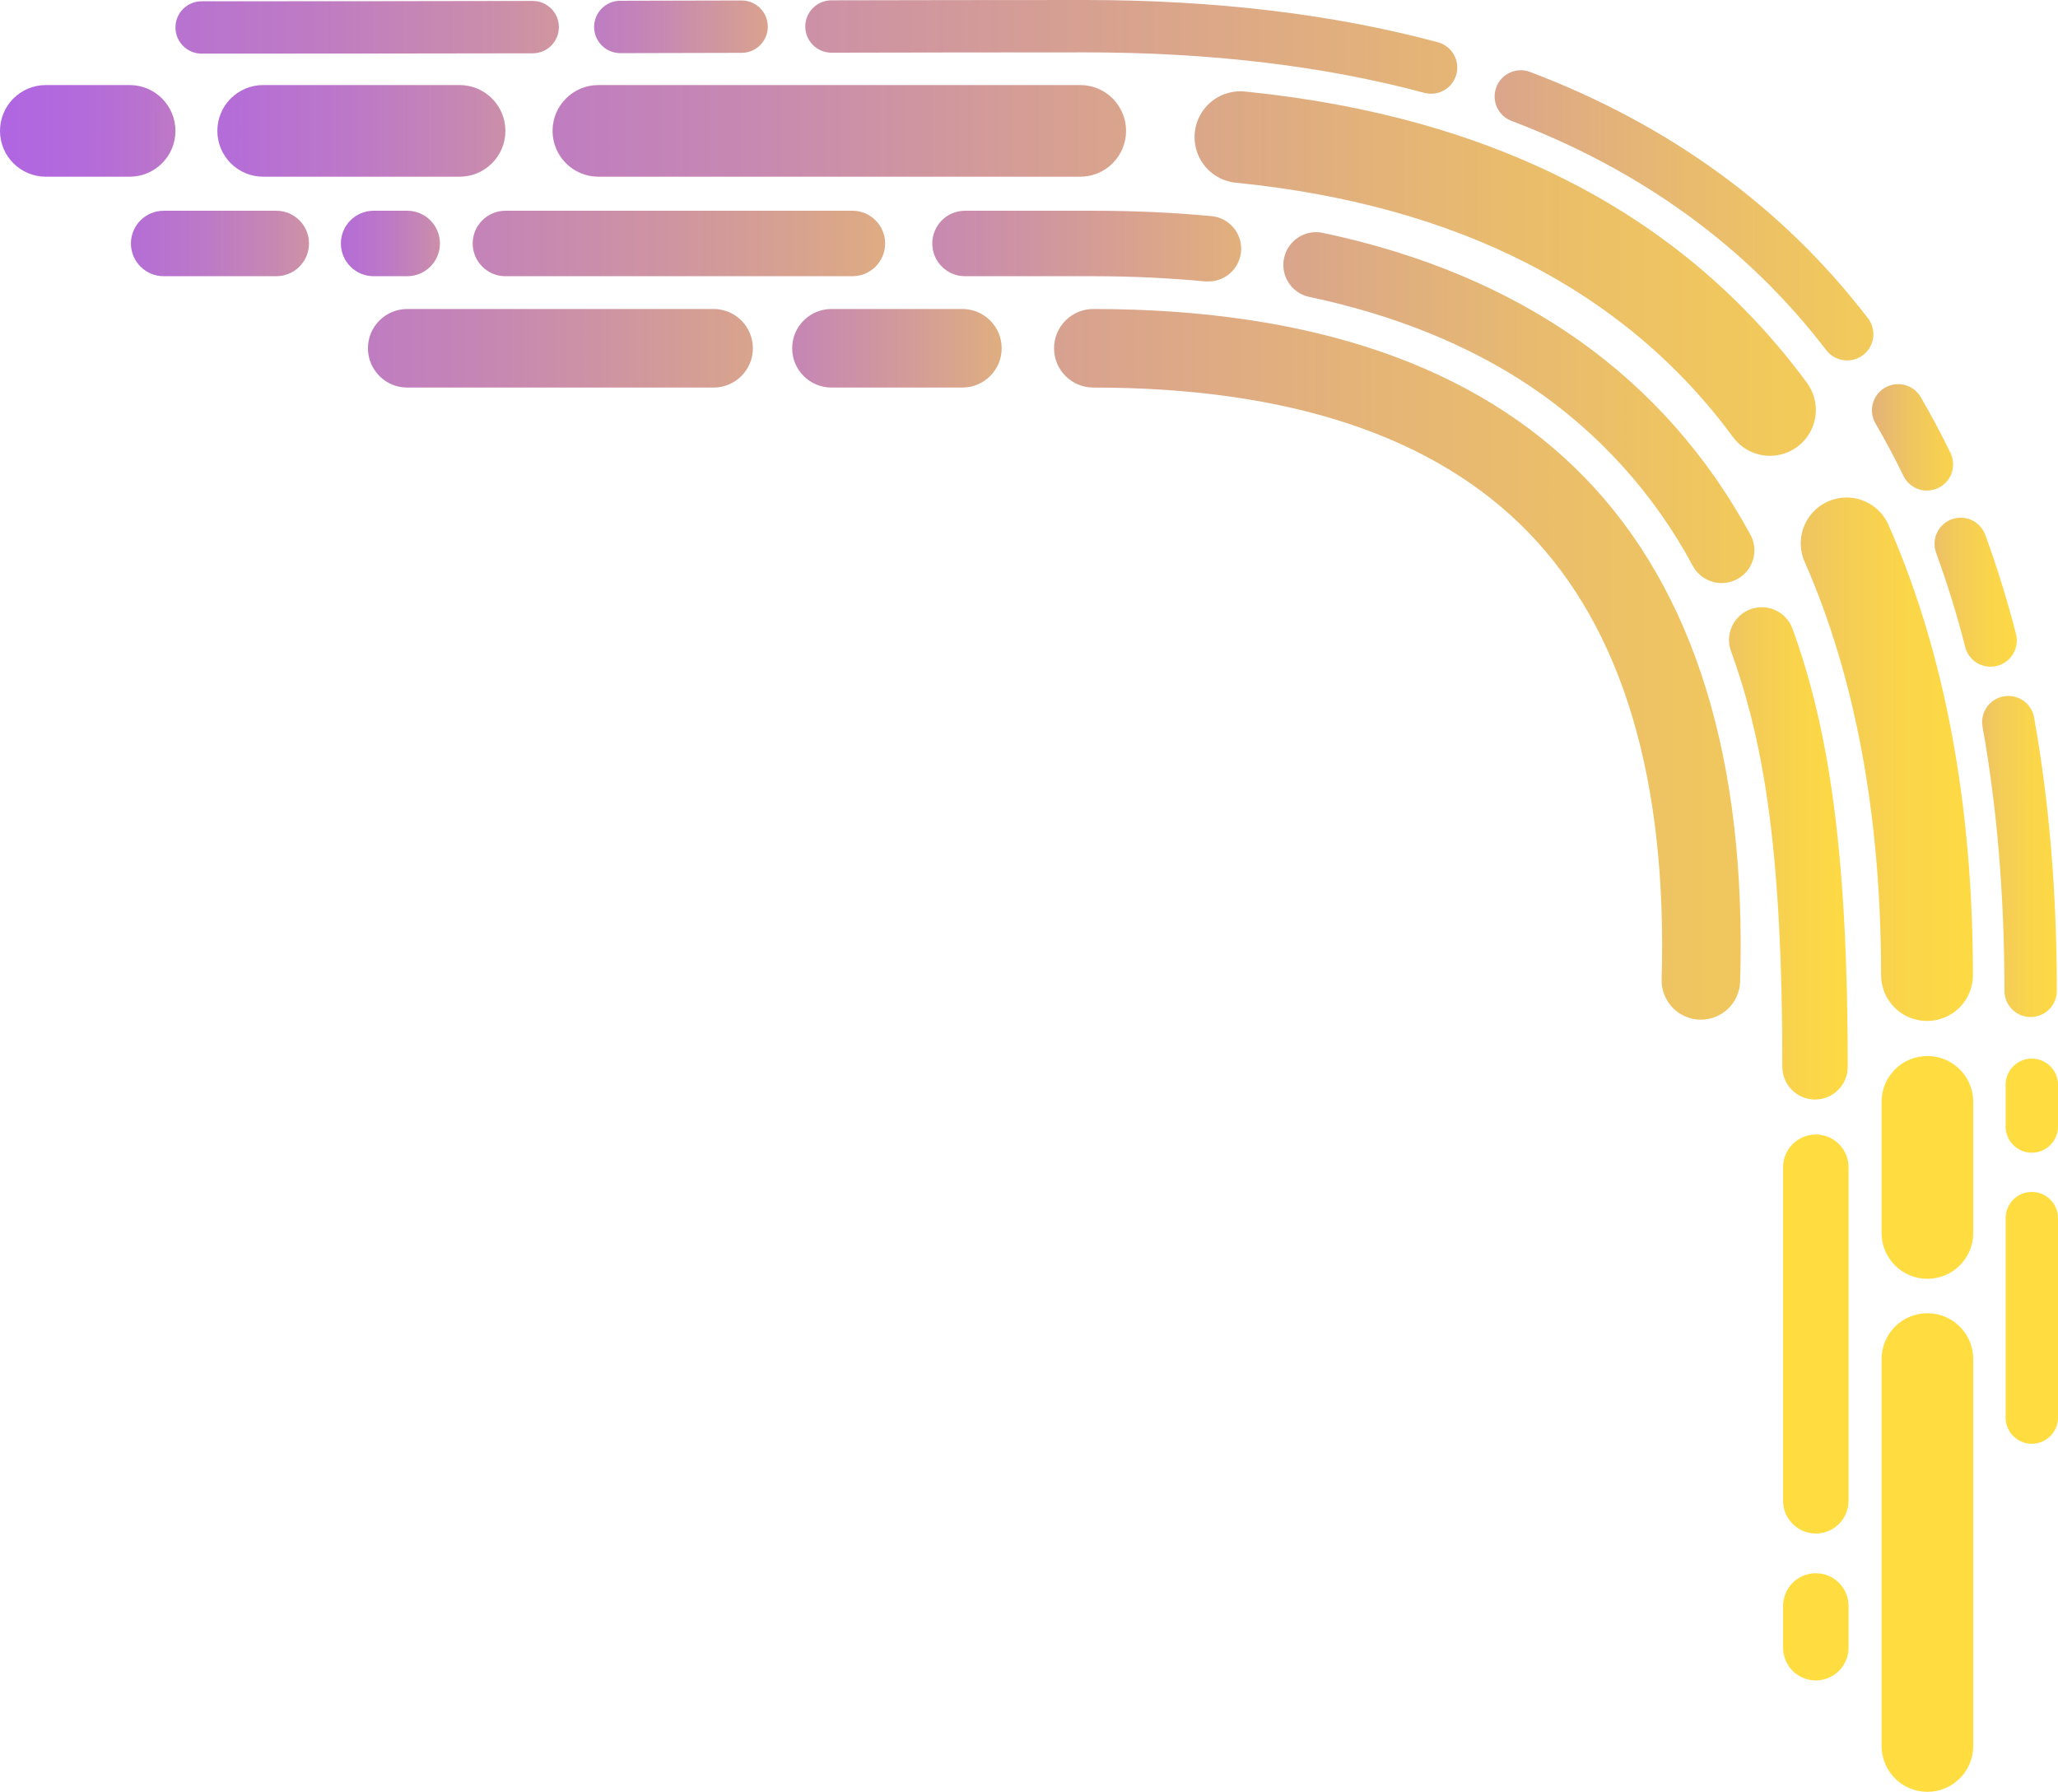
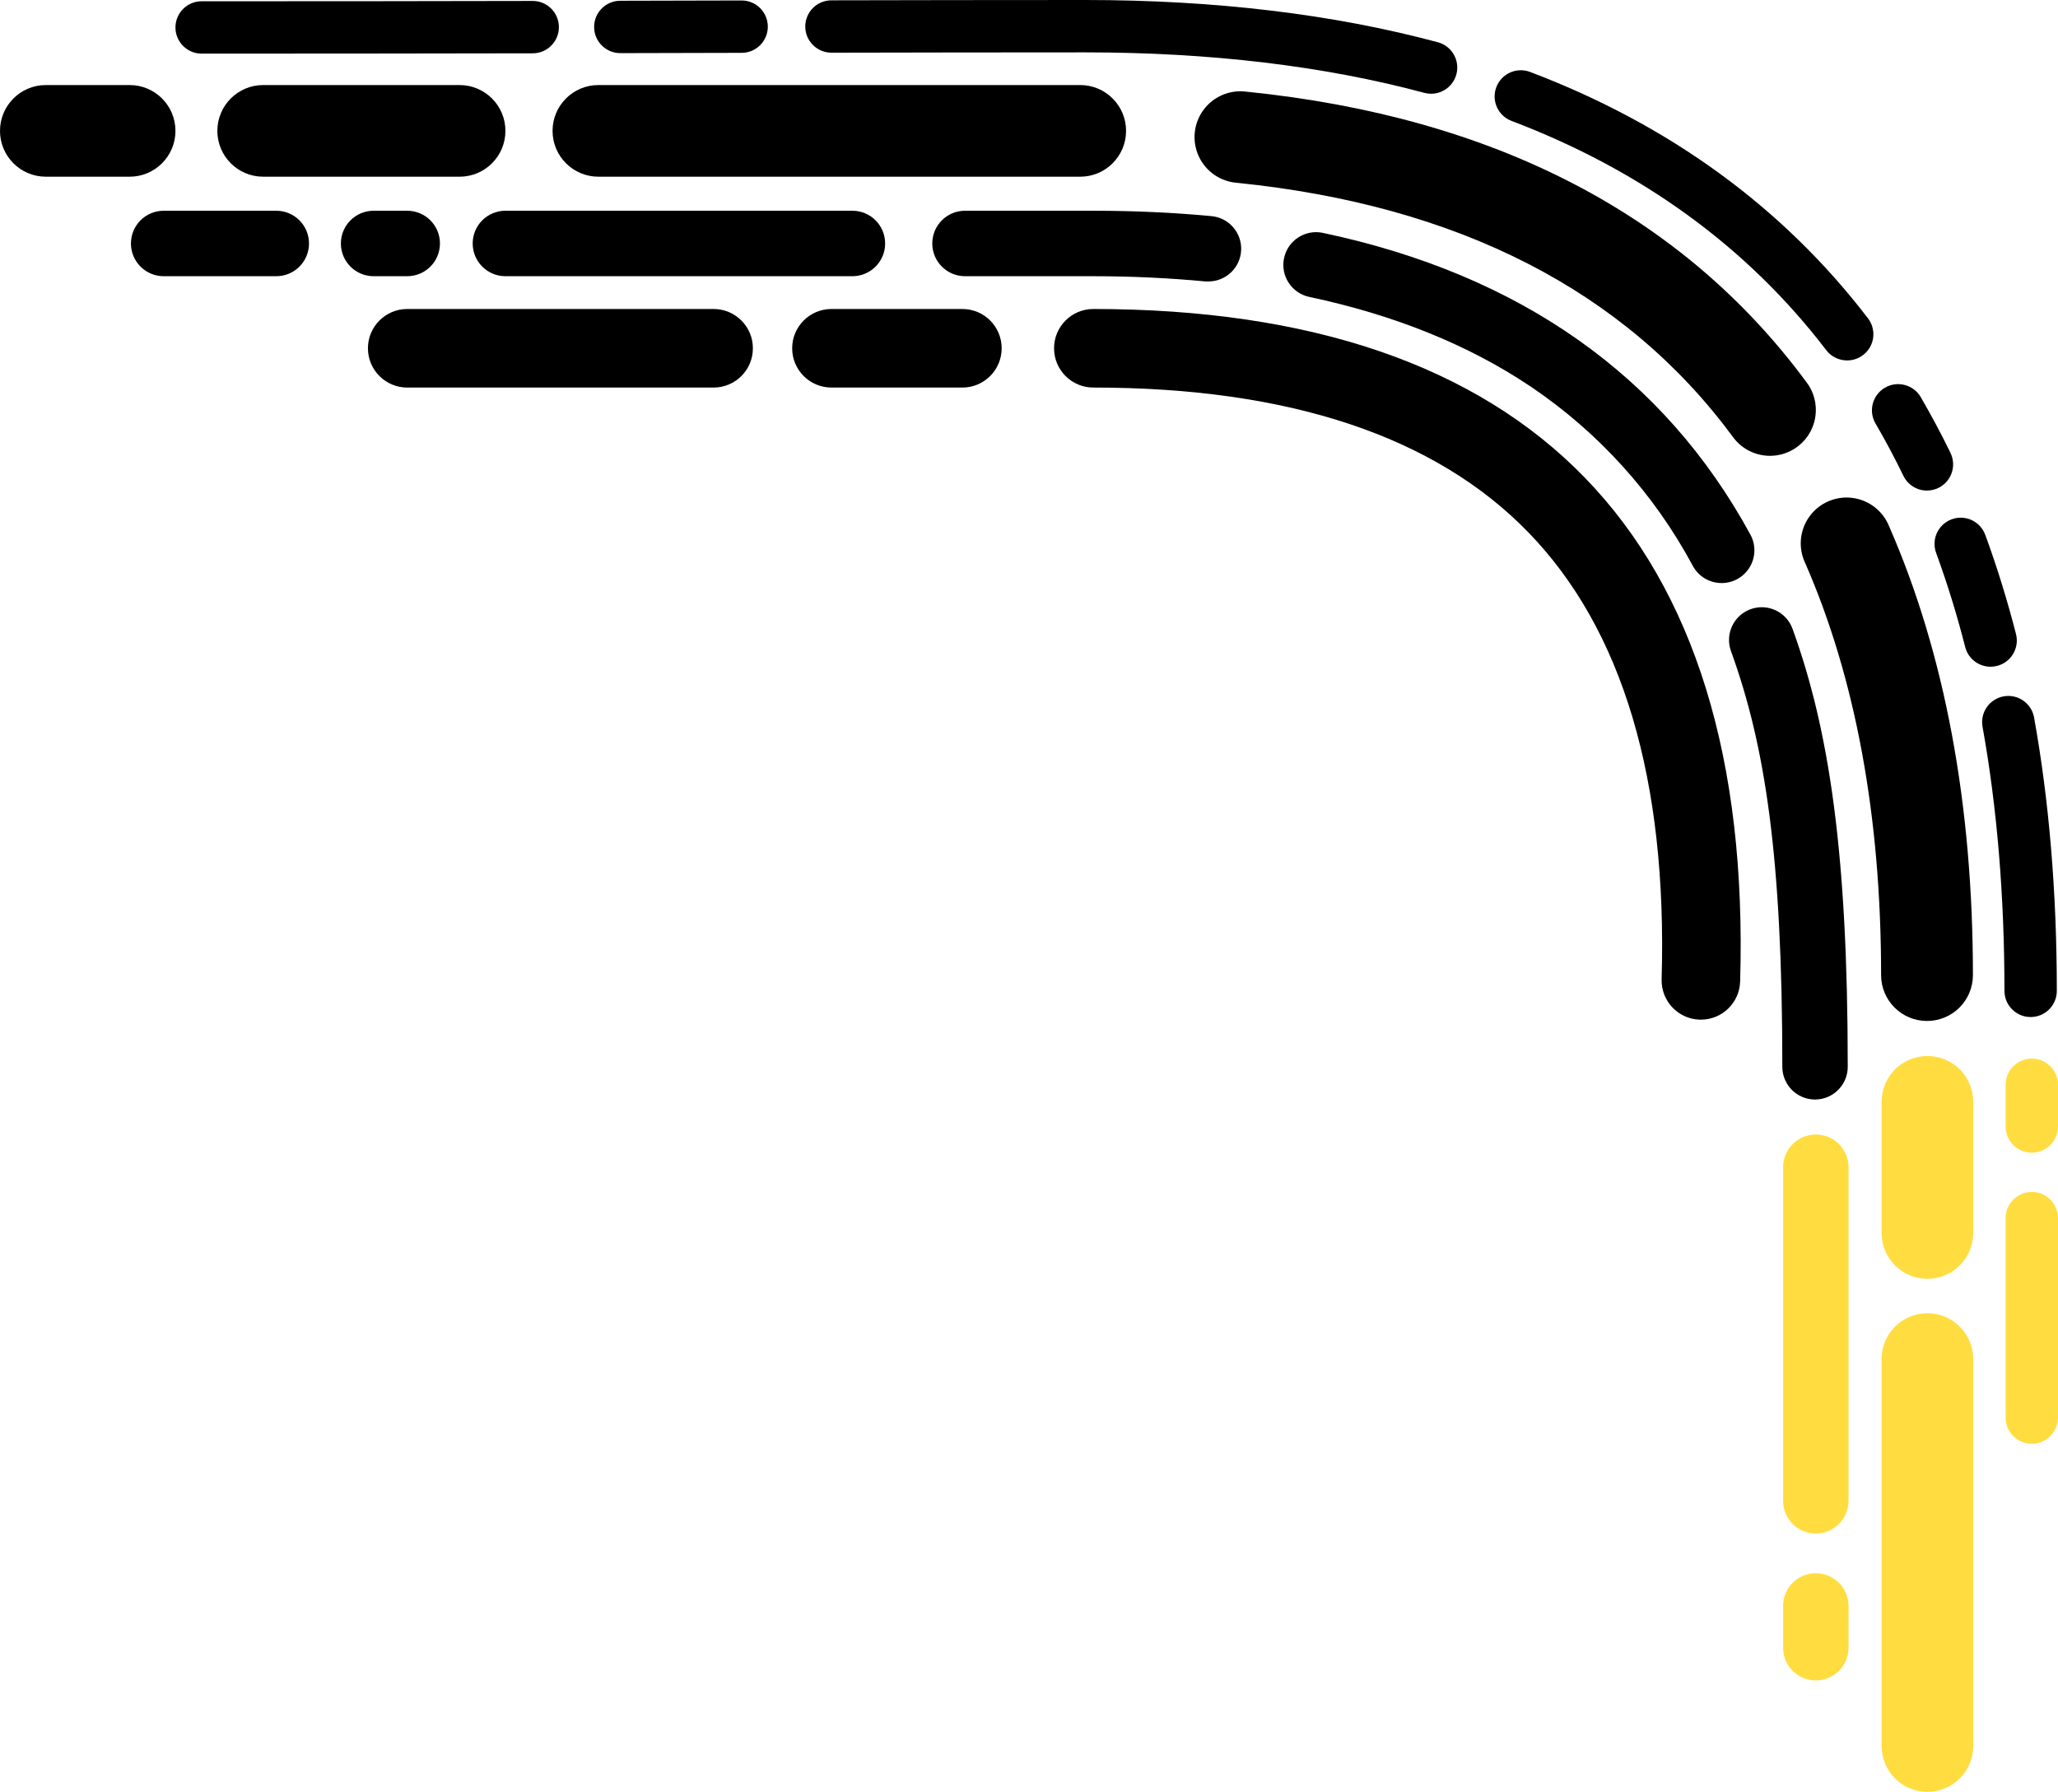
<svg xmlns="http://www.w3.org/2000/svg" viewBox="0 0 785.87 684.27">
  <defs>
    <style>.cls-1{fill:url(#linear-gradient);}.cls-2{fill:url(#linear-gradient-2);}.cls-3{fill:url(#linear-gradient-3);}.cls-4{fill:url(#linear-gradient-4);}.cls-5{fill:url(#linear-gradient-5);}.cls-6{fill:url(#linear-gradient-6);}.cls-7{fill:url(#linear-gradient-7);}.cls-8{fill:url(#linear-gradient-8);}.cls-9{fill:url(#linear-gradient-9);}.cls-10{fill:url(#linear-gradient-10);}.cls-11{fill:url(#linear-gradient-11);}.cls-12{fill:url(#linear-gradient-12);}.cls-13{fill:url(#linear-gradient-13);}.cls-14{fill:url(#linear-gradient-14);}.cls-15{fill:url(#linear-gradient-15);}.cls-16{fill:url(#linear-gradient-16);}.cls-17{fill:url(#linear-gradient-17);}.cls-18{fill:url(#linear-gradient-18);}.cls-19{fill:url(#linear-gradient-19);}.cls-20{fill:url(#linear-gradient-20);}.cls-21{fill:url(#linear-gradient-21);}.cls-22{fill:#ffdd40;}</style>
    <linearGradient id="linear-gradient" x1="939.25" y1="253.69" x2="83.08" y2="253.69" gradientUnits="userSpaceOnUse">
-       <stop offset="0" stop-color="#ffdd40" />
-       <stop offset="0.12" stop-color="#fcd846" />
-       <stop offset="0.29" stop-color="#f3cb58" />
-       <stop offset="0.48" stop-color="#e5b576" />
-       <stop offset="0.7" stop-color="#d0979e" />
-       <stop offset="0.93" stop-color="#b770d2" />
-       <stop offset="1" stop-color="#ae63e4" />
+       <stop offset="0" stopColor="#ffdd40" />
+       <stop offset="0.12" stopColor="#fcd846" />
+       <stop offset="0.29" stopColor="#f3cb58" />
+       <stop offset="0.48" stopColor="#e5b576" />
+       <stop offset="0.7" stopColor="#d0979e" />
+       <stop offset="0.93" stopColor="#b770d2" />
+       <stop offset="1" stopColor="#ae63e4" />
    </linearGradient>
    <linearGradient id="linear-gradient-2" x1="466.27" y1="132.98" x2="205.04" y2="132.98" gradientUnits="userSpaceOnUse">
-       <stop offset="0" stop-color="#ffdd40" />
-       <stop offset="0.07" stop-color="#f8d24f" />
-       <stop offset="0.4" stop-color="#d8a38f" />
-       <stop offset="0.67" stop-color="#c180bd" />
-       <stop offset="0.88" stop-color="#b36bd9" />
-       <stop offset="1" stop-color="#ae63e4" />
+       <stop offset="0" stopColor="#ffdd40" />
+       <stop offset="0.07" stopColor="#f8d24f" />
+       <stop offset="0.4" stopColor="#d8a38f" />
+       <stop offset="0.67" stopColor="#c180bd" />
+       <stop offset="0.88" stopColor="#b36bd9" />
+       <stop offset="1" stopColor="#ae63e4" />
    </linearGradient>
    <linearGradient id="linear-gradient-3" x1="441.43" y1="132.98" x2="-38.58" y2="132.98" gradientUnits="userSpaceOnUse">
-       <stop offset="0" stop-color="#ffdd40" />
-       <stop offset="0.12" stop-color="#f0c65f" />
-       <stop offset="0.33" stop-color="#d8a38e" />
-       <stop offset="0.53" stop-color="#c687b3" />
-       <stop offset="0.71" stop-color="#b973ce" />
-       <stop offset="0.87" stop-color="#b167de" />
-       <stop offset="1" stop-color="#ae63e4" />
+       <stop offset="0" stopColor="#ffdd40" />
+       <stop offset="0.12" stopColor="#f0c65f" />
+       <stop offset="0.33" stopColor="#d8a38e" />
+       <stop offset="0.53" stopColor="#c687b3" />
+       <stop offset="0.71" stopColor="#b973ce" />
+       <stop offset="0.87" stopColor="#b167de" />
+       <stop offset="1" stopColor="#ae63e4" />
    </linearGradient>
    <linearGradient id="linear-gradient-4" x1="753.02" y1="325.99" x2="605.16" y2="325.99" gradientUnits="userSpaceOnUse">
-       <stop offset="0" stop-color="#ffdd40" />
-       <stop offset="0.29" stop-color="#fedb42" />
-       <stop offset="0.44" stop-color="#fad54a" />
-       <stop offset="0.57" stop-color="#f3cb58" />
-       <stop offset="0.68" stop-color="#eabd6b" />
-       <stop offset="0.77" stop-color="#ddaa85" />
-       <stop offset="0.86" stop-color="#ce93a4" />
-       <stop offset="0.95" stop-color="#bc78c7" />
-       <stop offset="1" stop-color="#ae63e4" />
+       <stop offset="0" stopColor="#ffdd40" />
+       <stop offset="0.29" stopColor="#fedb42" />
+       <stop offset="0.44" stopColor="#fad54a" />
+       <stop offset="0.57" stopColor="#f3cb58" />
+       <stop offset="0.68" stopColor="#eabd6b" />
+       <stop offset="0.77" stopColor="#ddaa85" />
+       <stop offset="0.86" stopColor="#ce93a4" />
+       <stop offset="0.95" stopColor="#bc78c7" />
+       <stop offset="1" stopColor="#ae63e4" />
    </linearGradient>
    <linearGradient id="linear-gradient-5" x1="858.29" y1="155.66" x2="270.91" y2="155.66" gradientUnits="userSpaceOnUse">
-       <stop offset="0" stop-color="#ffdd40" />
-       <stop offset="0.13" stop-color="#fcd946" />
-       <stop offset="0.29" stop-color="#f4cd55" />
-       <stop offset="0.47" stop-color="#e7ba70" />
-       <stop offset="0.67" stop-color="#d59e94" />
-       <stop offset="0.87" stop-color="#be7cc3" />
-       <stop offset="1" stop-color="#ae63e4" />
+       <stop offset="0" stopColor="#ffdd40" />
+       <stop offset="0.13" stopColor="#fcd946" />
+       <stop offset="0.29" stopColor="#f4cd55" />
+       <stop offset="0.47" stopColor="#e7ba70" />
+       <stop offset="0.67" stopColor="#d59e94" />
+       <stop offset="0.87" stopColor="#be7cc3" />
+       <stop offset="1" stopColor="#ae63e4" />
    </linearGradient>
    <linearGradient id="linear-gradient-6" x1="597.56" y1="93.98" x2="212.25" y2="93.98" gradientUnits="userSpaceOnUse">
-       <stop offset="0" stop-color="#ffdd40" />
-       <stop offset="0.2" stop-color="#ecc067" />
-       <stop offset="0.58" stop-color="#cb8eaa" />
-       <stop offset="0.86" stop-color="#b66fd4" />
-       <stop offset="1" stop-color="#ae63e4" />
+       <stop offset="0" stopColor="#ffdd40" />
+       <stop offset="0.2" stopColor="#ecc067" />
+       <stop offset="0.58" stopColor="#cb8eaa" />
+       <stop offset="0.86" stopColor="#b66fd4" />
+       <stop offset="1" stopColor="#ae63e4" />
    </linearGradient>
    <linearGradient id="linear-gradient-7" x1="502.92" y1="92.98" x2="-11.37" y2="92.98" gradientUnits="userSpaceOnUse">
-       <stop offset="0" stop-color="#ffdd40" />
-       <stop offset="0.2" stop-color="#e9bd6c" />
-       <stop offset="0.47" stop-color="#d0969f" />
-       <stop offset="0.7" stop-color="#be7ac5" />
-       <stop offset="0.88" stop-color="#b269dc" />
-       <stop offset="1" stop-color="#ae63e4" />
+       <stop offset="0" stopColor="#ffdd40" />
+       <stop offset="0.2" stopColor="#e9bd6c" />
+       <stop offset="0.47" stopColor="#d0969f" />
+       <stop offset="0.7" stopColor="#be7ac5" />
+       <stop offset="0.88" stopColor="#b269dc" />
+       <stop offset="1" stopColor="#ae63e4" />
    </linearGradient>
    <linearGradient id="linear-gradient-8" x1="207.61" y1="92.98" x2="84.09" y2="92.98" gradientUnits="userSpaceOnUse">
-       <stop offset="0" stop-color="#ffdd40" />
-       <stop offset="0.01" stop-color="#fcd945" />
-       <stop offset="0.12" stop-color="#e8ba6f" />
-       <stop offset="0.24" stop-color="#d69f93" />
-       <stop offset="0.36" stop-color="#c789b1" />
-       <stop offset="0.49" stop-color="#bc78c7" />
-       <stop offset="0.63" stop-color="#b46cd7" />
-       <stop offset="0.79" stop-color="#af65e1" />
-       <stop offset="1" stop-color="#ae63e4" />
+       <stop offset="0" stopColor="#ffdd40" />
+       <stop offset="0.01" stopColor="#fcd945" />
+       <stop offset="0.12" stopColor="#e8ba6f" />
+       <stop offset="0.24" stopColor="#d69f93" />
+       <stop offset="0.36" stopColor="#c789b1" />
+       <stop offset="0.49" stopColor="#bc78c7" />
+       <stop offset="0.63" stopColor="#b46cd7" />
+       <stop offset="0.79" stopColor="#af65e1" />
+       <stop offset="1" stopColor="#ae63e4" />
    </linearGradient>
    <linearGradient id="linear-gradient-9" x1="189.2" y1="92.98" x2="-32.84" y2="92.98" gradientUnits="userSpaceOnUse">
-       <stop offset="0" stop-color="#ffdd40" />
-       <stop offset="0.01" stop-color="#fdda44" />
-       <stop offset="0.12" stop-color="#e8bb6e" />
-       <stop offset="0.24" stop-color="#d6a092" />
-       <stop offset="0.37" stop-color="#c88ab0" />
-       <stop offset="0.5" stop-color="#bc79c7" />
-       <stop offset="0.64" stop-color="#b46cd7" />
-       <stop offset="0.79" stop-color="#af65e1" />
-       <stop offset="1" stop-color="#ae63e4" />
+       <stop offset="0" stopColor="#ffdd40" />
+       <stop offset="0.01" stopColor="#fdda44" />
+       <stop offset="0.12" stopColor="#e8bb6e" />
+       <stop offset="0.24" stopColor="#d6a092" />
+       <stop offset="0.37" stopColor="#c88ab0" />
+       <stop offset="0.5" stopColor="#bc79c7" />
+       <stop offset="0.64" stopColor="#b46cd7" />
+       <stop offset="0.79" stopColor="#af65e1" />
+       <stop offset="1" stopColor="#ae63e4" />
    </linearGradient>
    <linearGradient id="linear-gradient-10" x1="821.89" y1="290.18" x2="608.06" y2="290.18" gradientUnits="userSpaceOnUse">
-       <stop offset="0" stop-color="#ffdd40" />
-       <stop offset="0.3" stop-color="#fedb42" />
-       <stop offset="0.45" stop-color="#fad54a" />
-       <stop offset="0.57" stop-color="#f3cb58" />
-       <stop offset="0.68" stop-color="#eabd6b" />
-       <stop offset="0.78" stop-color="#deab84" />
-       <stop offset="0.86" stop-color="#ce94a2" />
-       <stop offset="0.94" stop-color="#bd79c6" />
-       <stop offset="1" stop-color="#ae63e4" />
+       <stop offset="0" stopColor="#ffdd40" />
+       <stop offset="0.3" stopColor="#fedb42" />
+       <stop offset="0.45" stopColor="#fad54a" />
+       <stop offset="0.57" stopColor="#f3cb58" />
+       <stop offset="0.68" stopColor="#eabd6b" />
+       <stop offset="0.78" stopColor="#deab84" />
+       <stop offset="0.86" stopColor="#ce94a2" />
+       <stop offset="0.94" stopColor="#bd79c6" />
+       <stop offset="1" stopColor="#ae63e4" />
    </linearGradient>
    <linearGradient id="linear-gradient-11" x1="941.34" y1="104.48" x2="168.12" y2="104.48" gradientUnits="userSpaceOnUse">
-       <stop offset="0" stop-color="#ffdd40" />
-       <stop offset="0.13" stop-color="#fcd945" />
-       <stop offset="0.29" stop-color="#f5ce54" />
-       <stop offset="0.47" stop-color="#e9bc6c" />
-       <stop offset="0.65" stop-color="#d8a38e" />
-       <stop offset="0.84" stop-color="#c383b9" />
-       <stop offset="1" stop-color="#ae63e4" />
+       <stop offset="0" stopColor="#ffdd40" />
+       <stop offset="0.13" stopColor="#fcd945" />
+       <stop offset="0.29" stopColor="#f5ce54" />
+       <stop offset="0.47" stopColor="#e9bc6c" />
+       <stop offset="0.65" stopColor="#d8a38e" />
+       <stop offset="0.84" stopColor="#c383b9" />
+       <stop offset="1" stopColor="#ae63e4" />
    </linearGradient>
    <linearGradient id="linear-gradient-12" x1="659.32" y1="49.98" x2="-55.79" y2="49.98" gradientUnits="userSpaceOnUse">
-       <stop offset="0" stop-color="#ffdd40" />
-       <stop offset="0.1" stop-color="#f2ca5a" />
-       <stop offset="0.32" stop-color="#daa58b" />
-       <stop offset="0.52" stop-color="#c789b1" />
-       <stop offset="0.71" stop-color="#b974cd" />
-       <stop offset="0.88" stop-color="#b167de" />
-       <stop offset="1" stop-color="#ae63e4" />
+       <stop offset="0" stopColor="#ffdd40" />
+       <stop offset="0.1" stopColor="#f2ca5a" />
+       <stop offset="0.32" stopColor="#daa58b" />
+       <stop offset="0.52" stopColor="#c789b1" />
+       <stop offset="0.71" stopColor="#b974cd" />
+       <stop offset="0.88" stopColor="#b167de" />
+       <stop offset="1" stopColor="#ae63e4" />
    </linearGradient>
    <linearGradient id="linear-gradient-13" x1="308.18" y1="49.98" x2="-51.01" y2="49.98" gradientUnits="userSpaceOnUse">
-       <stop offset="0" stop-color="#ffdd40" />
-       <stop offset="0.02" stop-color="#fbd749" />
-       <stop offset="0.13" stop-color="#e6b872" />
-       <stop offset="0.24" stop-color="#d59e95" />
-       <stop offset="0.36" stop-color="#c788b2" />
-       <stop offset="0.49" stop-color="#bc78c8" />
-       <stop offset="0.62" stop-color="#b46cd8" />
-       <stop offset="0.78" stop-color="#af65e1" />
-       <stop offset="1" stop-color="#ae63e4" />
+       <stop offset="0" stopColor="#ffdd40" />
+       <stop offset="0.02" stopColor="#fbd749" />
+       <stop offset="0.13" stopColor="#e6b872" />
+       <stop offset="0.24" stopColor="#d59e95" />
+       <stop offset="0.36" stopColor="#c788b2" />
+       <stop offset="0.49" stopColor="#bc78c8" />
+       <stop offset="0.62" stopColor="#b46cd8" />
+       <stop offset="0.78" stopColor="#af65e1" />
+       <stop offset="1" stopColor="#ae63e4" />
    </linearGradient>
    <linearGradient id="linear-gradient-14" x1="137.16" y1="49.66" x2="-81.62" y2="50.34" gradientUnits="userSpaceOnUse">
-       <stop offset="0" stop-color="#ffdd40" />
-       <stop offset="0" stop-color="#fddb43" />
-       <stop offset="0.06" stop-color="#ebbf69" />
-       <stop offset="0.13" stop-color="#dba68a" />
-       <stop offset="0.2" stop-color="#cd91a6" />
-       <stop offset="0.28" stop-color="#c180bd" />
-       <stop offset="0.37" stop-color="#b973ce" />
-       <stop offset="0.49" stop-color="#b36adb" />
-       <stop offset="0.64" stop-color="#af65e2" />
-       <stop offset="1" stop-color="#ae63e4" />
+       <stop offset="0" stopColor="#ffdd40" />
+       <stop offset="0" stopColor="#fddb43" />
+       <stop offset="0.06" stopColor="#ebbf69" />
+       <stop offset="0.13" stopColor="#dba68a" />
+       <stop offset="0.2" stopColor="#cd91a6" />
+       <stop offset="0.28" stopColor="#c180bd" />
+       <stop offset="0.37" stopColor="#b973ce" />
+       <stop offset="0.49" stopColor="#b36adb" />
+       <stop offset="0.64" stopColor="#af65e2" />
+       <stop offset="1" stopColor="#ae63e4" />
    </linearGradient>
    <linearGradient id="linear-gradient-15" x1="815.32" y1="327.02" x2="722.08" y2="327.02" gradientUnits="userSpaceOnUse">
-       <stop offset="0" stop-color="#ffdd40" />
-       <stop offset="0.27" stop-color="#fedb42" />
-       <stop offset="0.43" stop-color="#fad54b" />
-       <stop offset="0.56" stop-color="#f3cb59" />
-       <stop offset="0.67" stop-color="#e9bc6d" />
-       <stop offset="0.77" stop-color="#dca986" />
-       <stop offset="0.86" stop-color="#cd91a6" />
-       <stop offset="0.95" stop-color="#ba75cb" />
-       <stop offset="1" stop-color="#ae63e4" />
+       <stop offset="0" stopColor="#ffdd40" />
+       <stop offset="0.27" stopColor="#fedb42" />
+       <stop offset="0.43" stopColor="#fad54b" />
+       <stop offset="0.56" stopColor="#f3cb59" />
+       <stop offset="0.67" stopColor="#e9bc6d" />
+       <stop offset="0.77" stopColor="#dca986" />
+       <stop offset="0.86" stopColor="#cd91a6" />
+       <stop offset="0.95" stopColor="#ba75cb" />
+       <stop offset="1" stopColor="#ae63e4" />
    </linearGradient>
    <linearGradient id="linear-gradient-16" x1="802.93" y1="226.29" x2="700.62" y2="226.29" gradientUnits="userSpaceOnUse">
-       <stop offset="0" stop-color="#ffdd40" />
-       <stop offset="0.27" stop-color="#fedb42" />
-       <stop offset="0.42" stop-color="#fad54b" />
-       <stop offset="0.55" stop-color="#f3ca59" />
-       <stop offset="0.66" stop-color="#e9bb6d" />
-       <stop offset="0.77" stop-color="#dca887" />
-       <stop offset="0.86" stop-color="#cc90a7" />
-       <stop offset="0.95" stop-color="#ba75cc" />
-       <stop offset="1" stop-color="#ae63e4" />
+       <stop offset="0" stopColor="#ffdd40" />
+       <stop offset="0.27" stopColor="#fedb42" />
+       <stop offset="0.42" stopColor="#fad54b" />
+       <stop offset="0.55" stopColor="#f3ca59" />
+       <stop offset="0.66" stopColor="#e9bb6d" />
+       <stop offset="0.77" stopColor="#dca887" />
+       <stop offset="0.86" stopColor="#cc90a7" />
+       <stop offset="0.95" stopColor="#ba75cc" />
+       <stop offset="1" stopColor="#ae63e4" />
    </linearGradient>
    <linearGradient id="linear-gradient-17" x1="778.37" y1="166.95" x2="676.89" y2="166.95" gradientUnits="userSpaceOnUse">
-       <stop offset="0" stop-color="#ffdd40" />
-       <stop offset="0.18" stop-color="#fdda43" />
-       <stop offset="0.34" stop-color="#f8d24e" />
-       <stop offset="0.48" stop-color="#efc560" />
-       <stop offset="0.63" stop-color="#e3b279" />
-       <stop offset="0.76" stop-color="#d39a9a" />
-       <stop offset="0.9" stop-color="#bf7dc1" />
-       <stop offset="1" stop-color="#ae63e4" />
+       <stop offset="0" stopColor="#ffdd40" />
+       <stop offset="0.18" stopColor="#fdda43" />
+       <stop offset="0.34" stopColor="#f8d24e" />
+       <stop offset="0.48" stopColor="#efc560" />
+       <stop offset="0.63" stopColor="#e3b279" />
+       <stop offset="0.76" stopColor="#d39a9a" />
+       <stop offset="0.9" stopColor="#bf7dc1" />
+       <stop offset="1" stopColor="#ae63e4" />
    </linearGradient>
    <linearGradient id="linear-gradient-18" x1="867.01" y1="82.19" x2="394.11" y2="82.19" gradientUnits="userSpaceOnUse">
-       <stop offset="0" stop-color="#ffdd40" />
-       <stop offset="0.13" stop-color="#fcd945" />
-       <stop offset="0.29" stop-color="#f5ce55" />
-       <stop offset="0.47" stop-color="#e8bb6e" />
-       <stop offset="0.66" stop-color="#d7a092" />
-       <stop offset="0.86" stop-color="#c07fbf" />
-       <stop offset="1" stop-color="#ae63e4" />
+       <stop offset="0" stopColor="#ffdd40" />
+       <stop offset="0.13" stopColor="#fcd945" />
+       <stop offset="0.29" stopColor="#f5ce55" />
+       <stop offset="0.47" stopColor="#e8bb6e" />
+       <stop offset="0.66" stopColor="#d7a092" />
+       <stop offset="0.86" stopColor="#c07fbf" />
+       <stop offset="1" stopColor="#ae63e4" />
    </linearGradient>
    <linearGradient id="linear-gradient-19" x1="817.16" y1="17.9" x2="4.2" y2="17.9" gradientUnits="userSpaceOnUse">
-       <stop offset="0" stop-color="#ffdd40" />
-       <stop offset="1" stop-color="#ae63e4" />
+       <stop offset="0" stopColor="#ffdd40" />
+       <stop offset="1" stopColor="#ae63e4" />
    </linearGradient>
    <linearGradient id="linear-gradient-20" x1="362.7" y1="10.23" x2="146.04" y2="10.23" gradientUnits="userSpaceOnUse">
-       <stop offset="0" stop-color="#ffdd40" />
-       <stop offset="0.14" stop-color="#edc265" />
-       <stop offset="0.34" stop-color="#d7a092" />
-       <stop offset="0.53" stop-color="#c586b6" />
-       <stop offset="0.71" stop-color="#b873cf" />
-       <stop offset="0.87" stop-color="#b167df" />
-       <stop offset="1" stop-color="#ae63e4" />
+       <stop offset="0" stopColor="#ffdd40" />
+       <stop offset="0.14" stopColor="#edc265" />
+       <stop offset="0.34" stopColor="#d7a092" />
+       <stop offset="0.53" stopColor="#c586b6" />
+       <stop offset="0.71" stopColor="#b873cf" />
+       <stop offset="0.87" stopColor="#b167df" />
+       <stop offset="1" stopColor="#ae63e4" />
    </linearGradient>
    <linearGradient id="linear-gradient-21" x1="366.78" y1="10.42" x2="-111.4" y2="10.42" gradientUnits="userSpaceOnUse">
-       <stop offset="0" stop-color="#ffdd40" />
-       <stop offset="0.1" stop-color="#eec462" />
-       <stop offset="0.23" stop-color="#dba689" />
-       <stop offset="0.37" stop-color="#cb8eaa" />
-       <stop offset="0.52" stop-color="#be7bc4" />
-       <stop offset="0.67" stop-color="#b56ed6" />
-       <stop offset="0.82" stop-color="#b066e1" />
-       <stop offset="1" stop-color="#ae63e4" />
+       <stop offset="0" stopColor="#ffdd40" />
+       <stop offset="0.1" stopColor="#eec462" />
+       <stop offset="0.23" stopColor="#dba689" />
+       <stop offset="0.37" stopColor="#cb8eaa" />
+       <stop offset="0.52" stopColor="#be7bc4" />
+       <stop offset="0.67" stopColor="#b56ed6" />
+       <stop offset="0.82" stopColor="#b066e1" />
+       <stop offset="1" stopColor="#ae63e4" />
    </linearGradient>
  </defs>
  <g id="Layer_2" data-name="Layer 2">
    <g id="Layer_1-2" data-name="Layer 1">
      <path class="cls-1" d="M649.51,389.39h-.45A15,15,0,0,1,634.51,374c2.22-76.22-14.91-133.66-50.91-170.72C548,166.57,492.11,148,417.5,148a15,15,0,0,1,0-30c83,0,146.15,21.65,187.62,64.35C647,225.43,667,290.19,664.49,374.82A15,15,0,0,1,649.51,389.39Z" />
      <path class="cls-2" d="M367.5,148h-50a15,15,0,0,1,0-30h50a15,15,0,1,1,0,30Z" />
      <path class="cls-3" d="M272.5,148h-117a15,15,0,0,1,0-30h117a15,15,0,1,1,0,30Z" />
      <path class="cls-4" d="M693.1,419.89a12.5,12.5,0,0,1-12.5-12.5c0-80.37-6.57-122.65-19.53-158.54a12.5,12.5,0,1,1,23.51-8.49c13.95,38.61,21,85.63,21,167A12.5,12.5,0,0,1,693.1,419.89Z" />
      <path class="cls-5" d="M657.44,222.66a12.51,12.51,0,0,1-11-6.52,192,192,0,0,0-62-68.56c-23.59-15.83-52-27.33-84.47-34.19a12.5,12.5,0,0,1,5.18-24.46c75.38,15.94,130.31,54.71,163.27,115.25a12.51,12.51,0,0,1-11,18.48Z" />
      <path class="cls-6" d="M461.52,107.48c-.4,0-.8,0-1.2,0-13.58-1.29-28-2-42.82-2h-49a12.5,12.5,0,0,1,0-25h49c15.62,0,30.83.7,45.18,2.06a12.5,12.5,0,0,1-1.16,24.94Z" />
      <path class="cls-7" d="M325.5,105.48H193a12.5,12.5,0,0,1,0-25H325.5a12.5,12.5,0,0,1,0,25Z" />
      <path class="cls-8" d="M155.5,105.48H142.67a12.5,12.5,0,0,1,0-25H155.5a12.5,12.5,0,0,1,0,25Z" />
      <path class="cls-9" d="M105.5,105.48h-43a12.5,12.5,0,0,1,0-25h43a12.5,12.5,0,0,1,0,25Z" />
      <path class="cls-10" d="M735.82,389.89a17.51,17.51,0,0,1-17.5-17.5c0-60.49-9.76-113.45-29-157.4a17.5,17.5,0,1,1,32.06-14c21.2,48.41,32,106.09,32,171.44A17.5,17.5,0,0,1,735.82,389.89Z" />
      <path class="cls-11" d="M675.9,174.07a17.47,17.47,0,0,1-14.11-7.13c-41.14-55.87-104.88-88.55-189.46-97.13A17.5,17.5,0,1,1,475.86,35C570.69,44.6,642.73,82,690,146.19a17.51,17.51,0,0,1-14.08,27.88Z" />
      <path class="cls-12" d="M412.5,67.48h-184a17.5,17.5,0,1,1,0-35h184a17.5,17.5,0,0,1,0,35Z" />
      <path class="cls-13" d="M175.5,67.48h-75a17.5,17.5,0,1,1,0-35h75a17.5,17.5,0,0,1,0,35Z" />
      <path class="cls-14" d="M49.5,67.48h-32a17.5,17.5,0,0,1,0-35h32a17.5,17.5,0,0,1,0,35Z" />
      <path class="cls-15" d="M775.42,388.39a10,10,0,0,1-10-10c0-36.13-2.82-70.1-8.39-101a10,10,0,0,1,19.68-3.55c5.78,32,8.71,67.19,8.71,104.51A10,10,0,0,1,775.42,388.39Z" />
      <path class="cls-16" d="M760.12,254.61a10,10,0,0,1-9.69-7.52,372.75,372.75,0,0,0-11-35.68,10,10,0,1,1,18.77-6.88c4.39,12,8.3,24.62,11.63,37.59a10,10,0,0,1-7.21,12.17A9.65,9.65,0,0,1,760.12,254.61Z" />
      <path class="cls-17" d="M735.83,187.34a10,10,0,0,1-9-5.64c-3.34-6.88-6.94-13.64-10.71-20.08a10,10,0,0,1,17.26-10.1c4,6.89,7.88,14.11,11.44,21.45a10,10,0,0,1-9,14.37Z" />
      <path class="cls-18" d="M705.37,137.64a10,10,0,0,1-8-3.92C667.37,94.45,626.86,65,577,46.1a10,10,0,0,1,7.08-18.7c53.4,20.2,96.87,51.89,129.23,94.16a10,10,0,0,1-7.94,16.08Z" />
      <path class="cls-19" d="M546.47,35.8a10.24,10.24,0,0,1-2.61-.35C505.74,25.2,462.22,20,414.5,20c-33.72,0-67.95.06-97,.12h0a10,10,0,0,1,0-20c29-.06,63.28-.12,97-.12C464,0,509.24,5.43,549.06,16.14a10,10,0,0,1-2.59,19.66Z" />
      <path class="cls-20" d="M236.87,20.29a10,10,0,0,1,0-20L261.66.23,283.2.18h0a10,10,0,0,1,0,20l-21.53.05-24.82.06Z" />
      <path class="cls-21" d="M77,20.48a10,10,0,0,1,0-20c39.83,0,80,0,126.42-.12h0a10,10,0,0,1,0,20C157,20.45,116.84,20.48,77,20.48Z" />
      <path class="cls-22" d="M736,488.36a17.5,17.5,0,0,1-17.5-17.5V420.77a17.5,17.5,0,0,1,35,0v50.09A17.51,17.51,0,0,1,736,488.36Z" />
      <path class="cls-22" d="M693.39,585.63a12.5,12.5,0,0,1-12.5-12.5V445.75a12.5,12.5,0,1,1,25,0V573.13A12.5,12.5,0,0,1,693.39,585.63Z" />
      <path class="cls-22" d="M693.39,641.73a12.5,12.5,0,0,1-12.5-12.5V613.29a12.5,12.5,0,0,1,25,0v15.94A12.5,12.5,0,0,1,693.39,641.73Z" />
      <path class="cls-22" d="M736,684.27a17.49,17.49,0,0,1-17.5-17.5V519a17.5,17.5,0,0,1,35,0V666.77A17.5,17.5,0,0,1,736,684.27Z" />
      <path class="cls-22" d="M775.87,440.2a10,10,0,0,1-10-10V414.26a10,10,0,0,1,20,0V430.2A10,10,0,0,1,775.87,440.2Z" />
      <path class="cls-22" d="M775.87,551.35a10,10,0,0,1-10-10V465.18a10,10,0,1,1,20,0v76.17A10,10,0,0,1,775.87,551.35Z" />
    </g>
  </g>
</svg>
